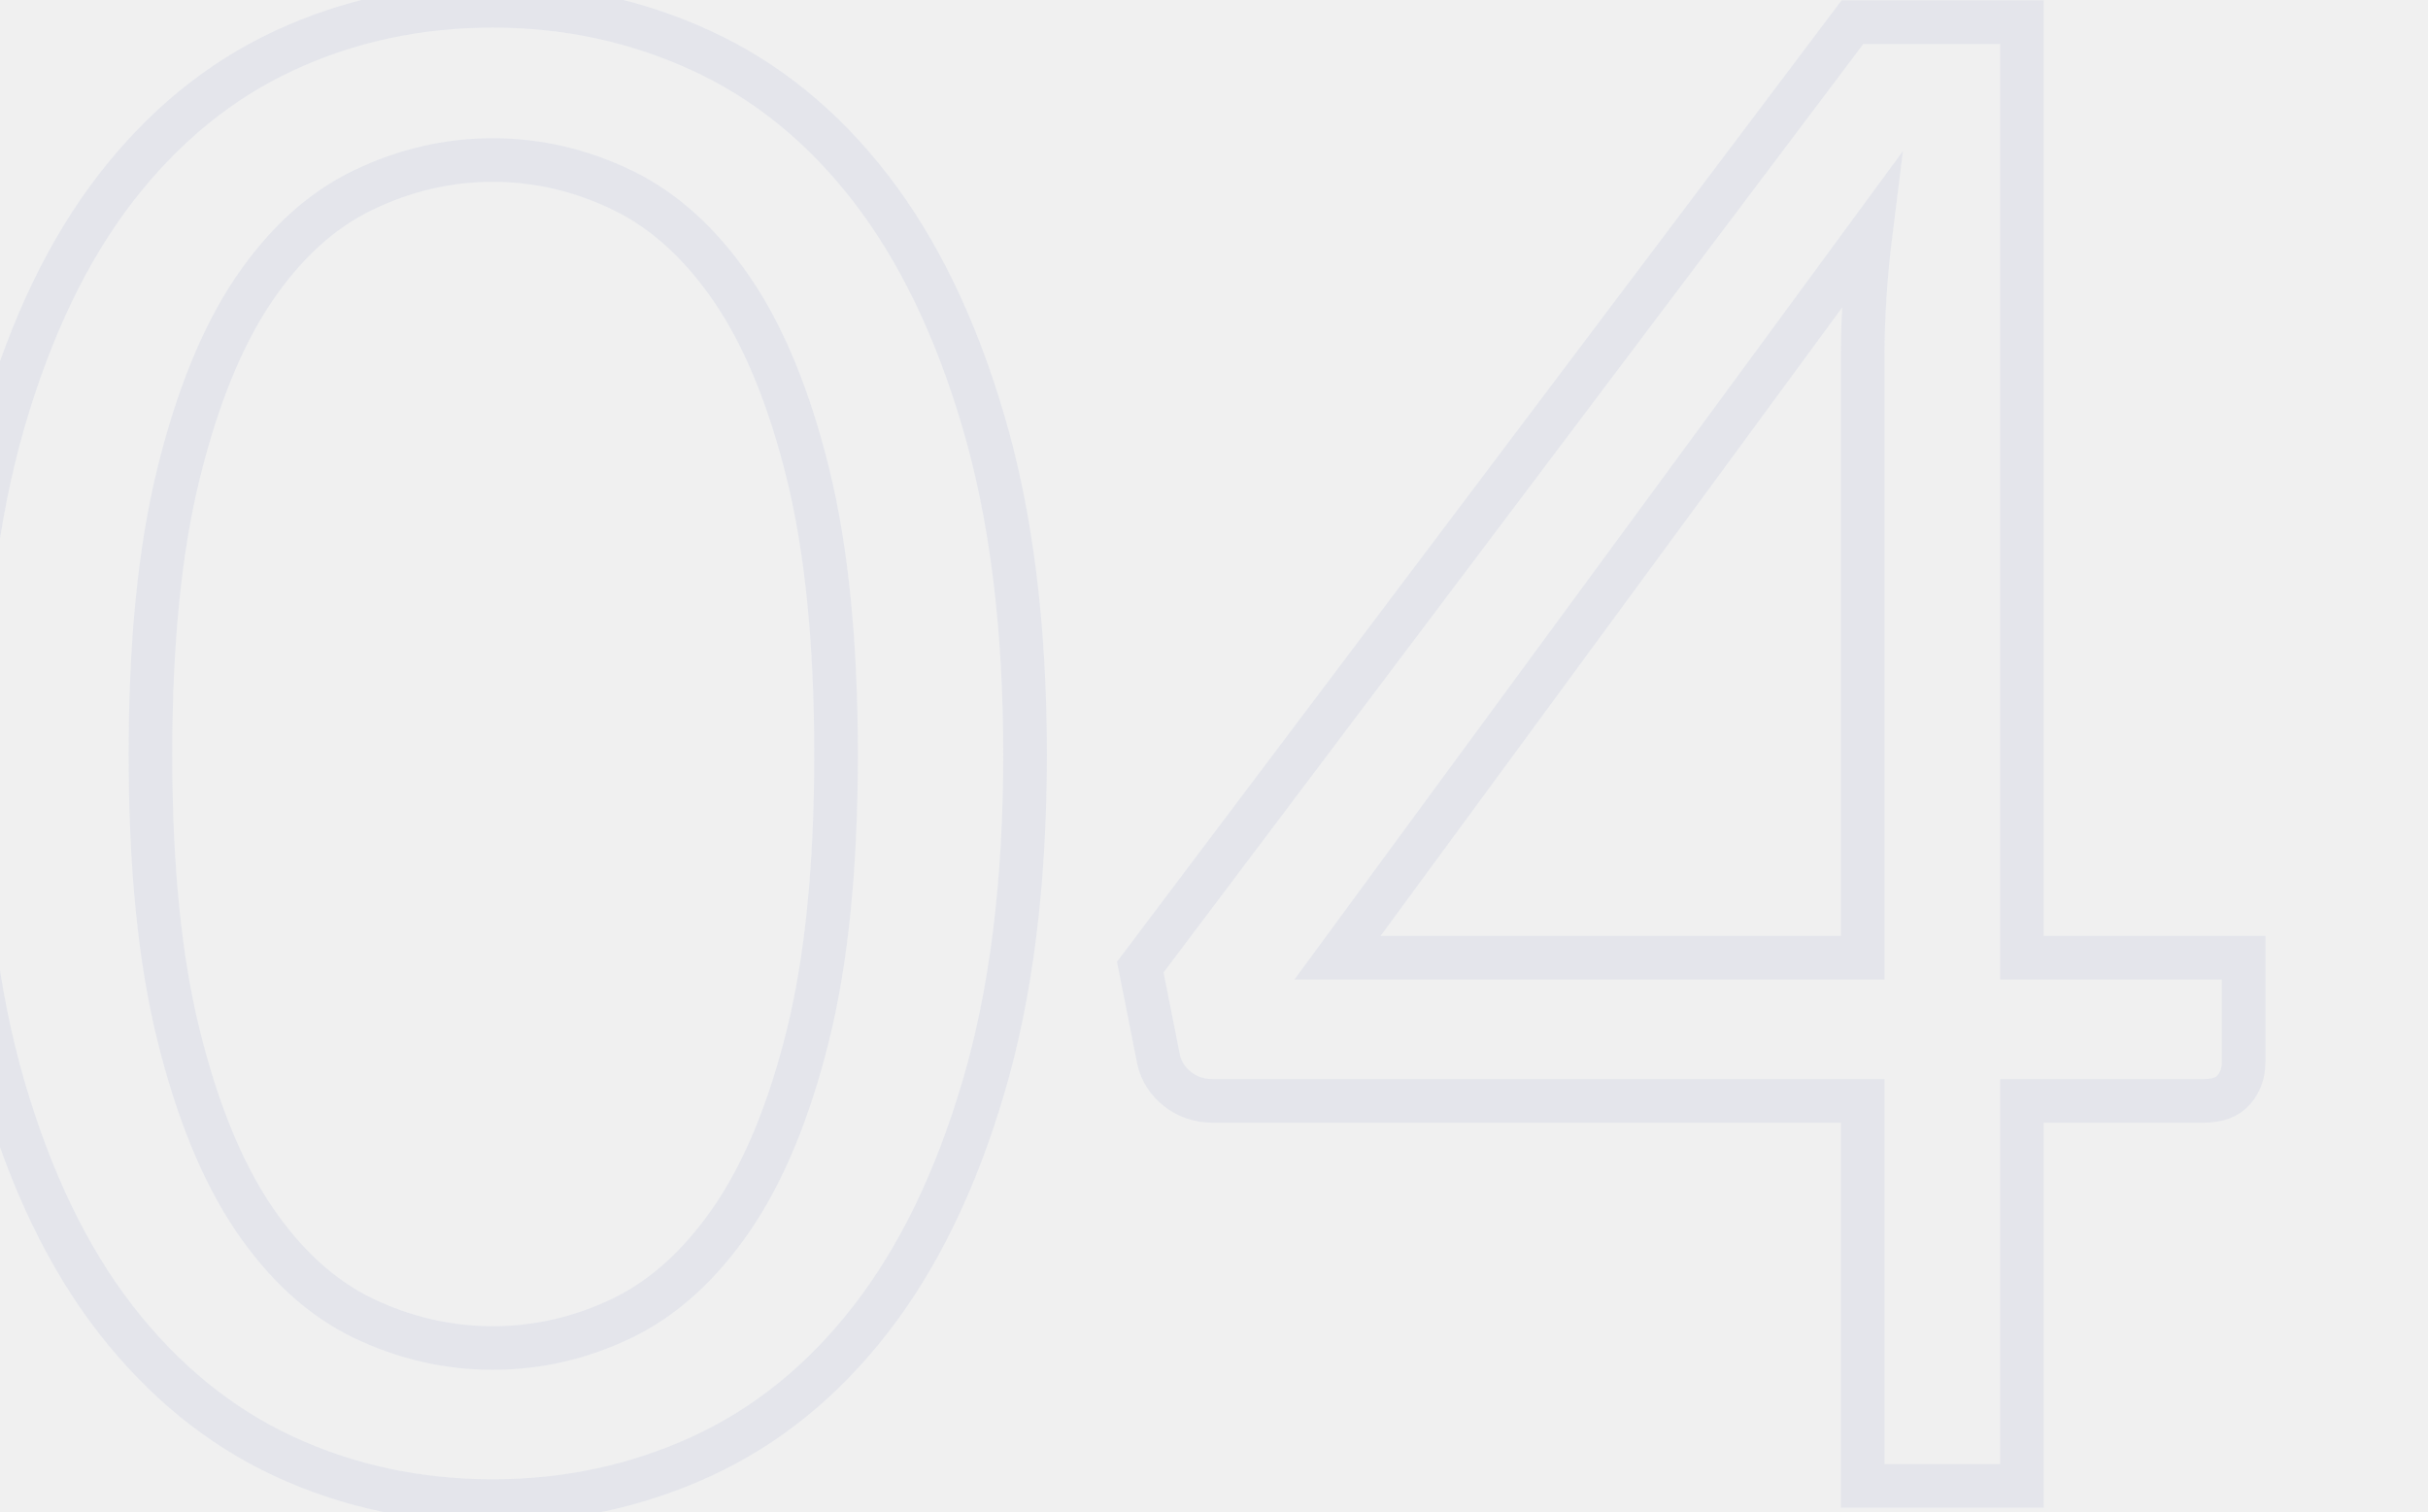
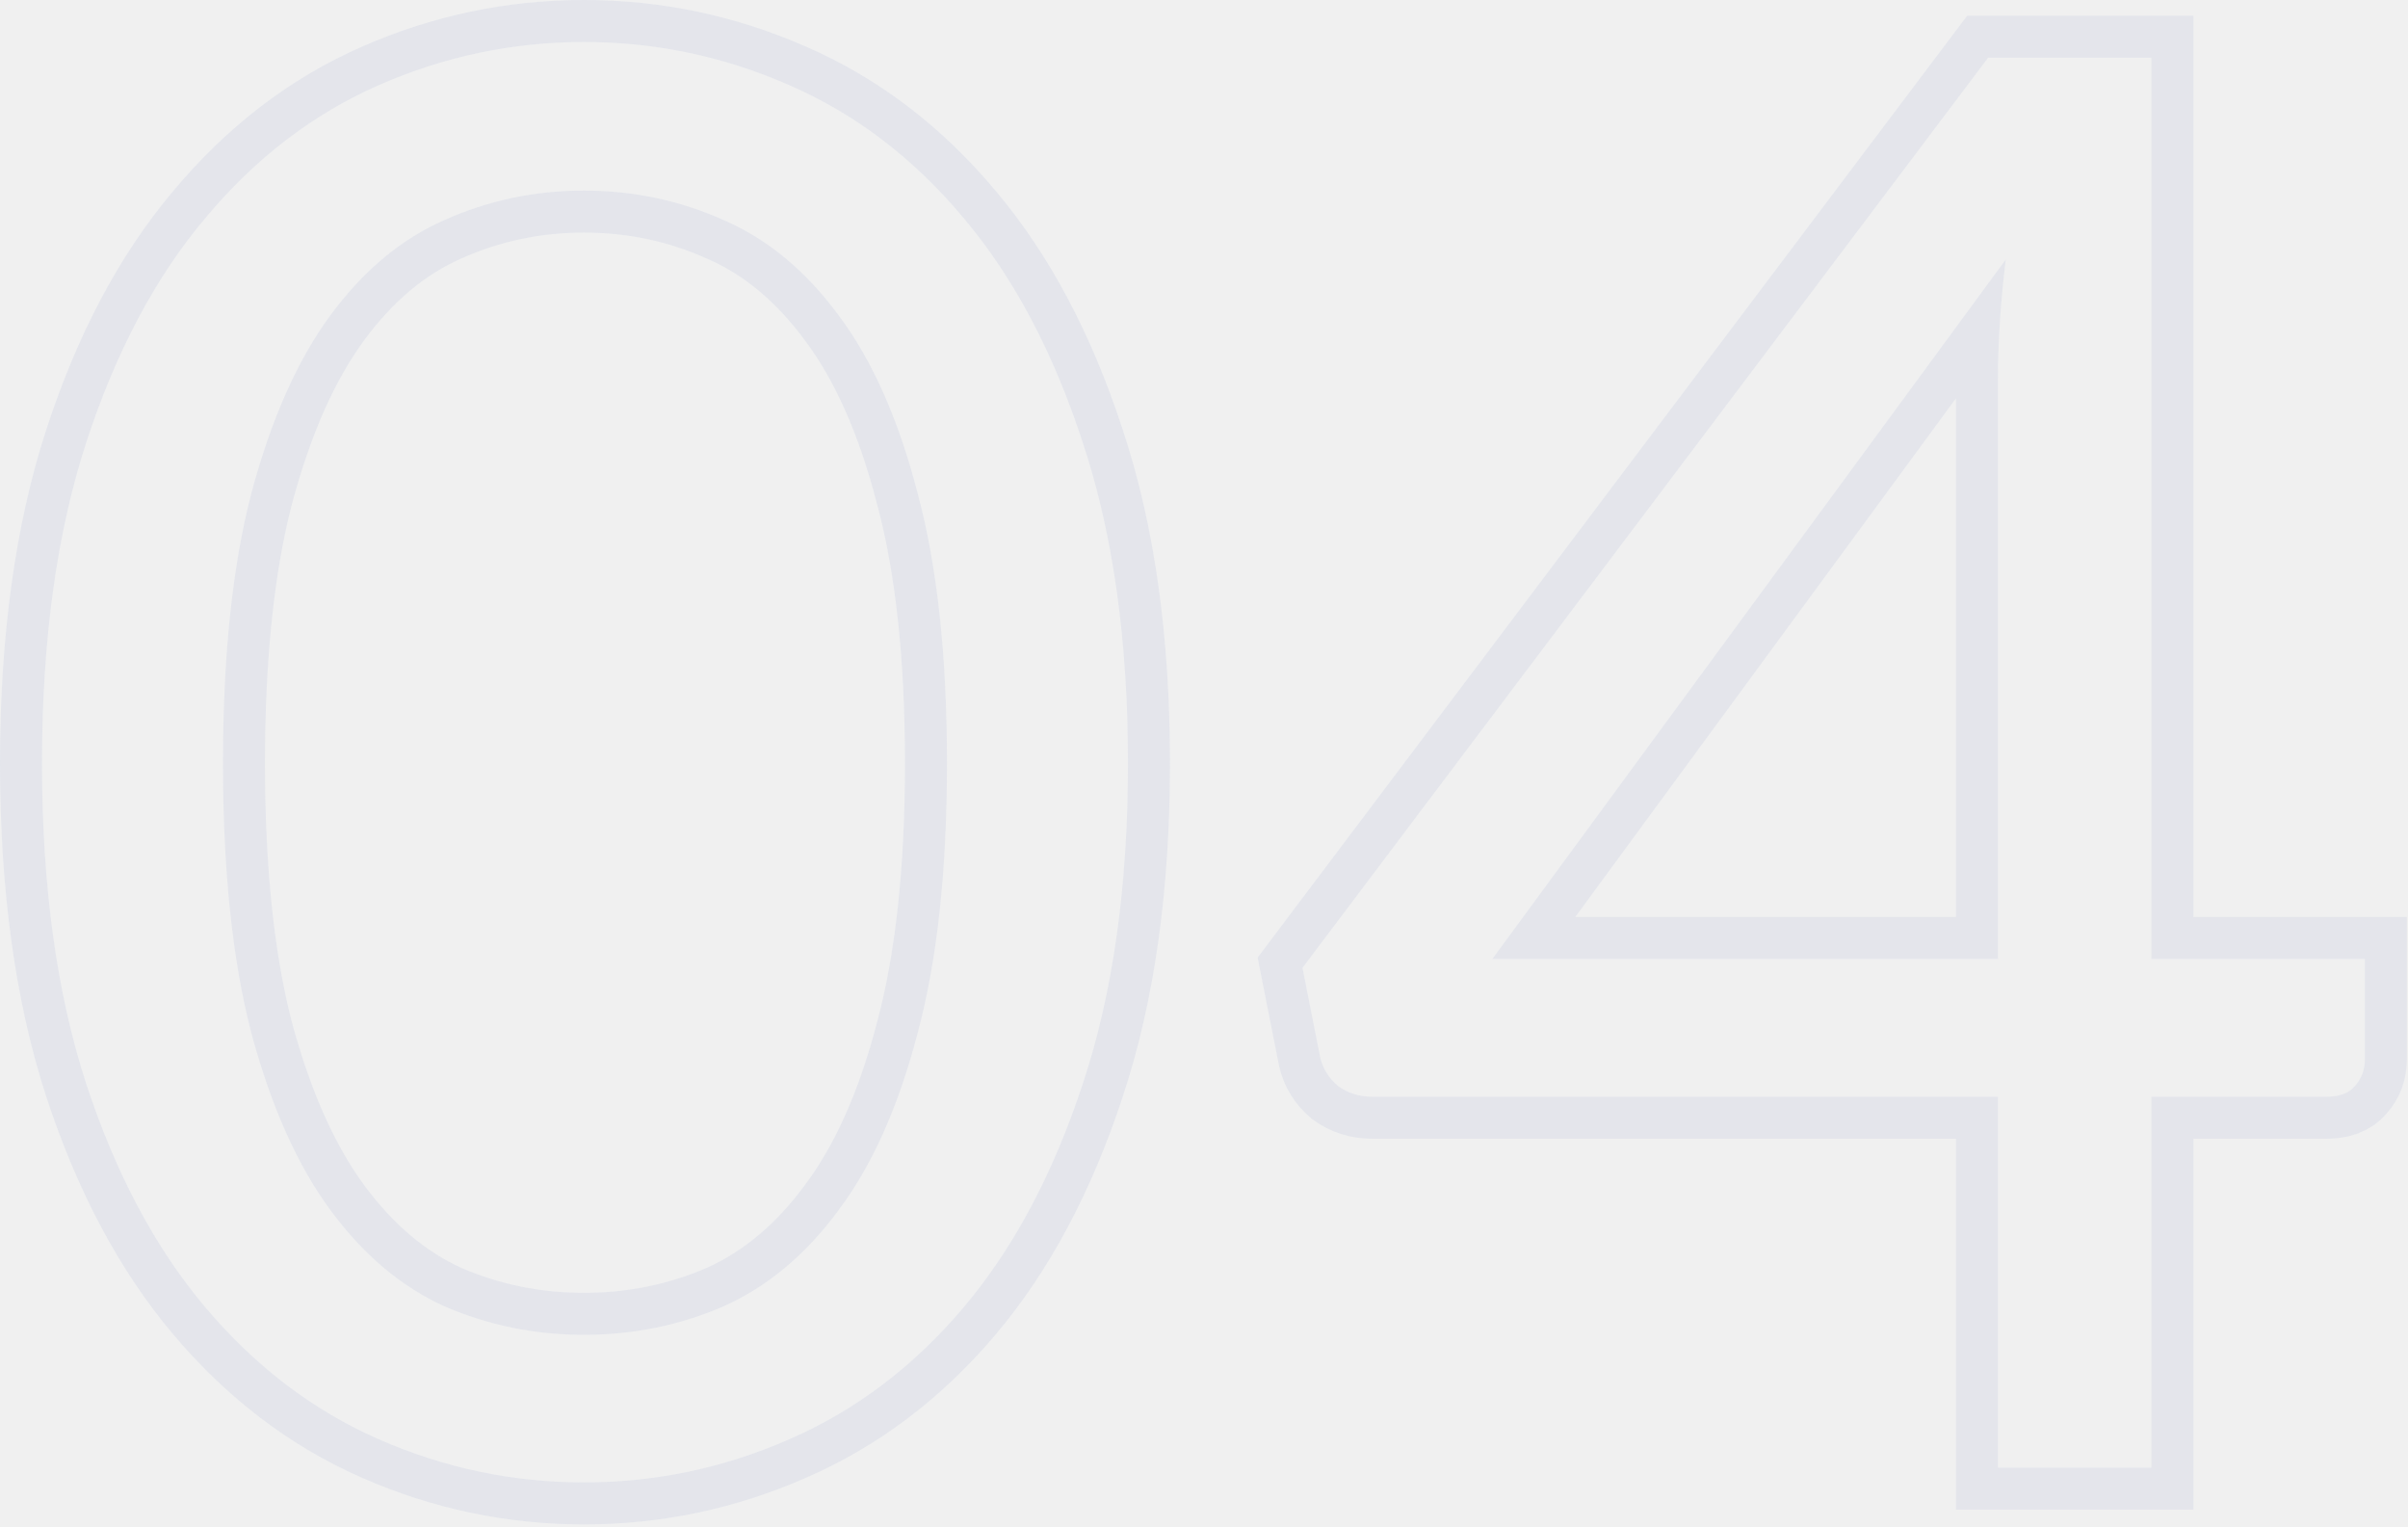
- <svg xmlns="http://www.w3.org/2000/svg" width="167" height="104" viewBox="0 0 167 104" fill="none">
-   <text opacity="0.1" stroke="#7687C6" stroke-width="3" xml:space="preserve" style="white-space: pre" font-family="Lato" font-size="140.524" letter-spacing="0.015em">
-     <tspan x="-6.793" y="102.21">04</tspan>
-   </text>
+ <svg xmlns="http://www.w3.org/2000/svg" width="172" height="109" viewBox="0 0 172 109" fill="none">
+   <g opacity="0.1">
+     <mask id="path-1-outside-1_2909_27903" maskUnits="userSpaceOnUse" x="0" y="0" width="172" height="109" fill="black">
+       <rect fill="white" width="172" height="109" />
+       <path d="M80.569 54.502C80.569 63.308 79.492 70.943 77.337 77.407C75.229 83.825 72.395 89.141 68.835 93.357C65.275 97.573 61.13 100.711 56.399 102.772C51.715 104.833 46.82 105.863 41.714 105.863C36.609 105.863 31.714 104.833 27.03 102.772C22.345 100.711 18.223 97.573 14.664 93.357C11.104 89.141 8.27 83.825 6.162 77.407C4.054 70.943 3 63.308 3 54.502C3 45.696 4.054 38.061 6.162 31.597C8.27 25.133 11.104 19.793 14.664 15.577C18.223 11.314 22.345 8.153 27.03 6.092C31.714 4.031 36.609 3 41.714 3C46.82 3 51.715 4.031 56.399 6.092C61.13 8.153 65.275 11.314 68.835 15.577C72.395 19.793 75.229 25.133 77.337 31.597C79.492 38.061 80.569 45.696 80.569 54.502ZM67.641 54.502C67.641 46.82 66.938 40.379 65.533 35.18C64.175 29.934 62.301 25.718 59.912 22.533C57.57 19.348 54.83 17.076 51.691 15.717C48.553 14.312 45.227 13.61 41.714 13.61C38.201 13.61 34.876 14.312 31.737 15.717C28.646 17.076 25.929 19.348 23.587 22.533C21.245 25.718 19.371 29.934 17.966 35.18C16.607 40.379 15.928 46.82 15.928 54.502C15.928 62.184 16.607 68.625 17.966 73.824C19.371 79.023 21.245 83.216 23.587 86.401C25.929 89.586 28.646 91.881 31.737 93.287C34.876 94.645 38.201 95.324 41.714 95.324C45.227 95.324 48.553 94.645 51.691 93.287C54.83 91.881 57.57 89.586 59.912 86.401C62.301 83.216 64.175 79.023 65.533 73.824C66.938 68.625 67.641 62.184 67.641 54.502ZM142.709 68.484V26.959C142.709 25.741 142.756 24.407 142.85 22.954C142.943 21.502 143.084 20.027 143.271 18.528L106.595 68.484H142.709ZM168.917 68.484V75.651C168.917 76.4 168.683 77.033 168.214 77.548C167.793 78.063 167.114 78.321 166.177 78.321H153.67V104.81H142.709V78.321H98.023C97.086 78.321 96.266 78.063 95.564 77.548C94.908 76.986 94.486 76.307 94.299 75.51L93.034 69.117L142.007 4.124H153.67V68.484H168.917Z" />
+     </mask>
+     <path d="M80.569 54.502C80.569 63.308 79.492 70.943 77.337 77.407C75.229 83.825 72.395 89.141 68.835 93.357C65.275 97.573 61.13 100.711 56.399 102.772C51.715 104.833 46.82 105.863 41.714 105.863C36.609 105.863 31.714 104.833 27.03 102.772C22.345 100.711 18.223 97.573 14.664 93.357C11.104 89.141 8.27 83.825 6.162 77.407C4.054 70.943 3 63.308 3 54.502C3 45.696 4.054 38.061 6.162 31.597C8.27 25.133 11.104 19.793 14.664 15.577C18.223 11.314 22.345 8.153 27.03 6.092C31.714 4.031 36.609 3 41.714 3C46.82 3 51.715 4.031 56.399 6.092C61.13 8.153 65.275 11.314 68.835 15.577C72.395 19.793 75.229 25.133 77.337 31.597C79.492 38.061 80.569 45.696 80.569 54.502ZM67.641 54.502C67.641 46.82 66.938 40.379 65.533 35.18C64.175 29.934 62.301 25.718 59.912 22.533C57.57 19.348 54.83 17.076 51.691 15.717C48.553 14.312 45.227 13.61 41.714 13.61C38.201 13.61 34.876 14.312 31.737 15.717C28.646 17.076 25.929 19.348 23.587 22.533C21.245 25.718 19.371 29.934 17.966 35.18C16.607 40.379 15.928 46.82 15.928 54.502C15.928 62.184 16.607 68.625 17.966 73.824C19.371 79.023 21.245 83.216 23.587 86.401C25.929 89.586 28.646 91.881 31.737 93.287C34.876 94.645 38.201 95.324 41.714 95.324C45.227 95.324 48.553 94.645 51.691 93.287C54.83 91.881 57.57 89.586 59.912 86.401C62.301 83.216 64.175 79.023 65.533 73.824C66.938 68.625 67.641 62.184 67.641 54.502ZM142.709 68.484V26.959C142.709 25.741 142.756 24.407 142.85 22.954C142.943 21.502 143.084 20.027 143.271 18.528L106.595 68.484H142.709ZM168.917 68.484V75.651C168.917 76.4 168.683 77.033 168.214 77.548C167.793 78.063 167.114 78.321 166.177 78.321H153.67V104.81H142.709V78.321H98.023C97.086 78.321 96.266 78.063 95.564 77.548C94.908 76.986 94.486 76.307 94.299 75.51L93.034 69.117L142.007 4.124H153.67V68.484H168.917Z" stroke="#7687C6" stroke-width="6" mask="url(#path-1-outside-1_2909_27903)" />
+   </g>
</svg>
